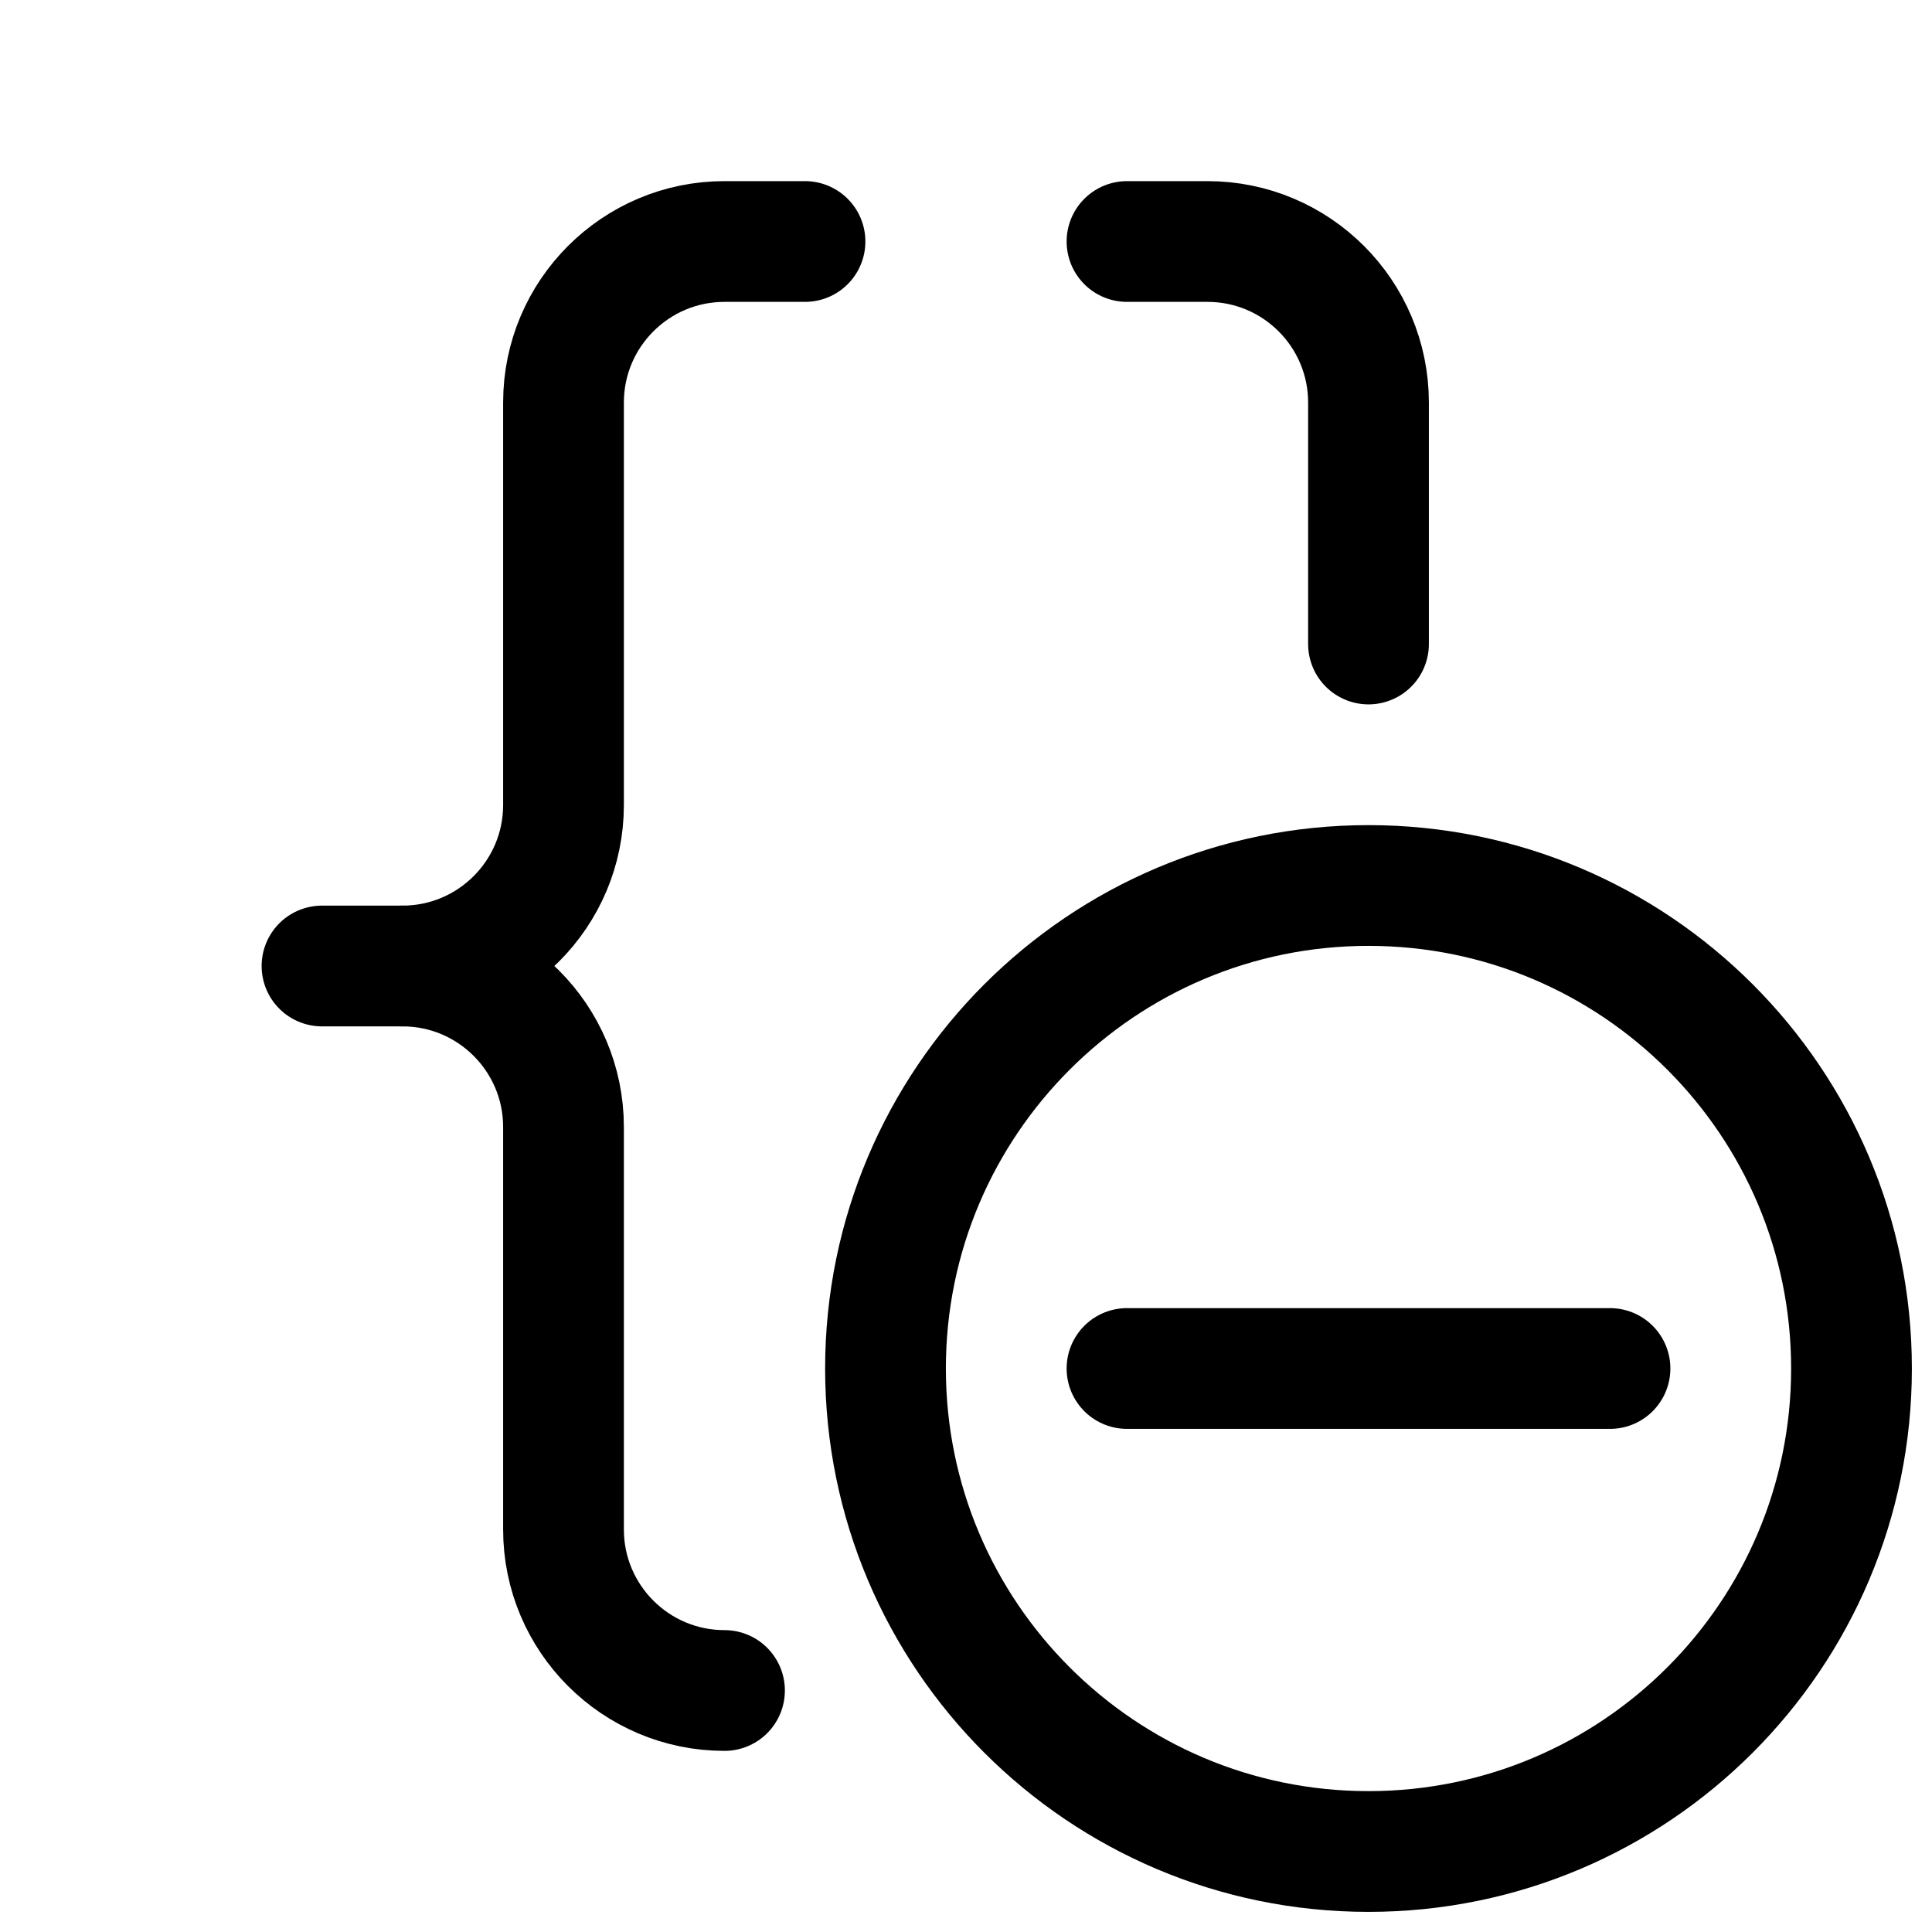
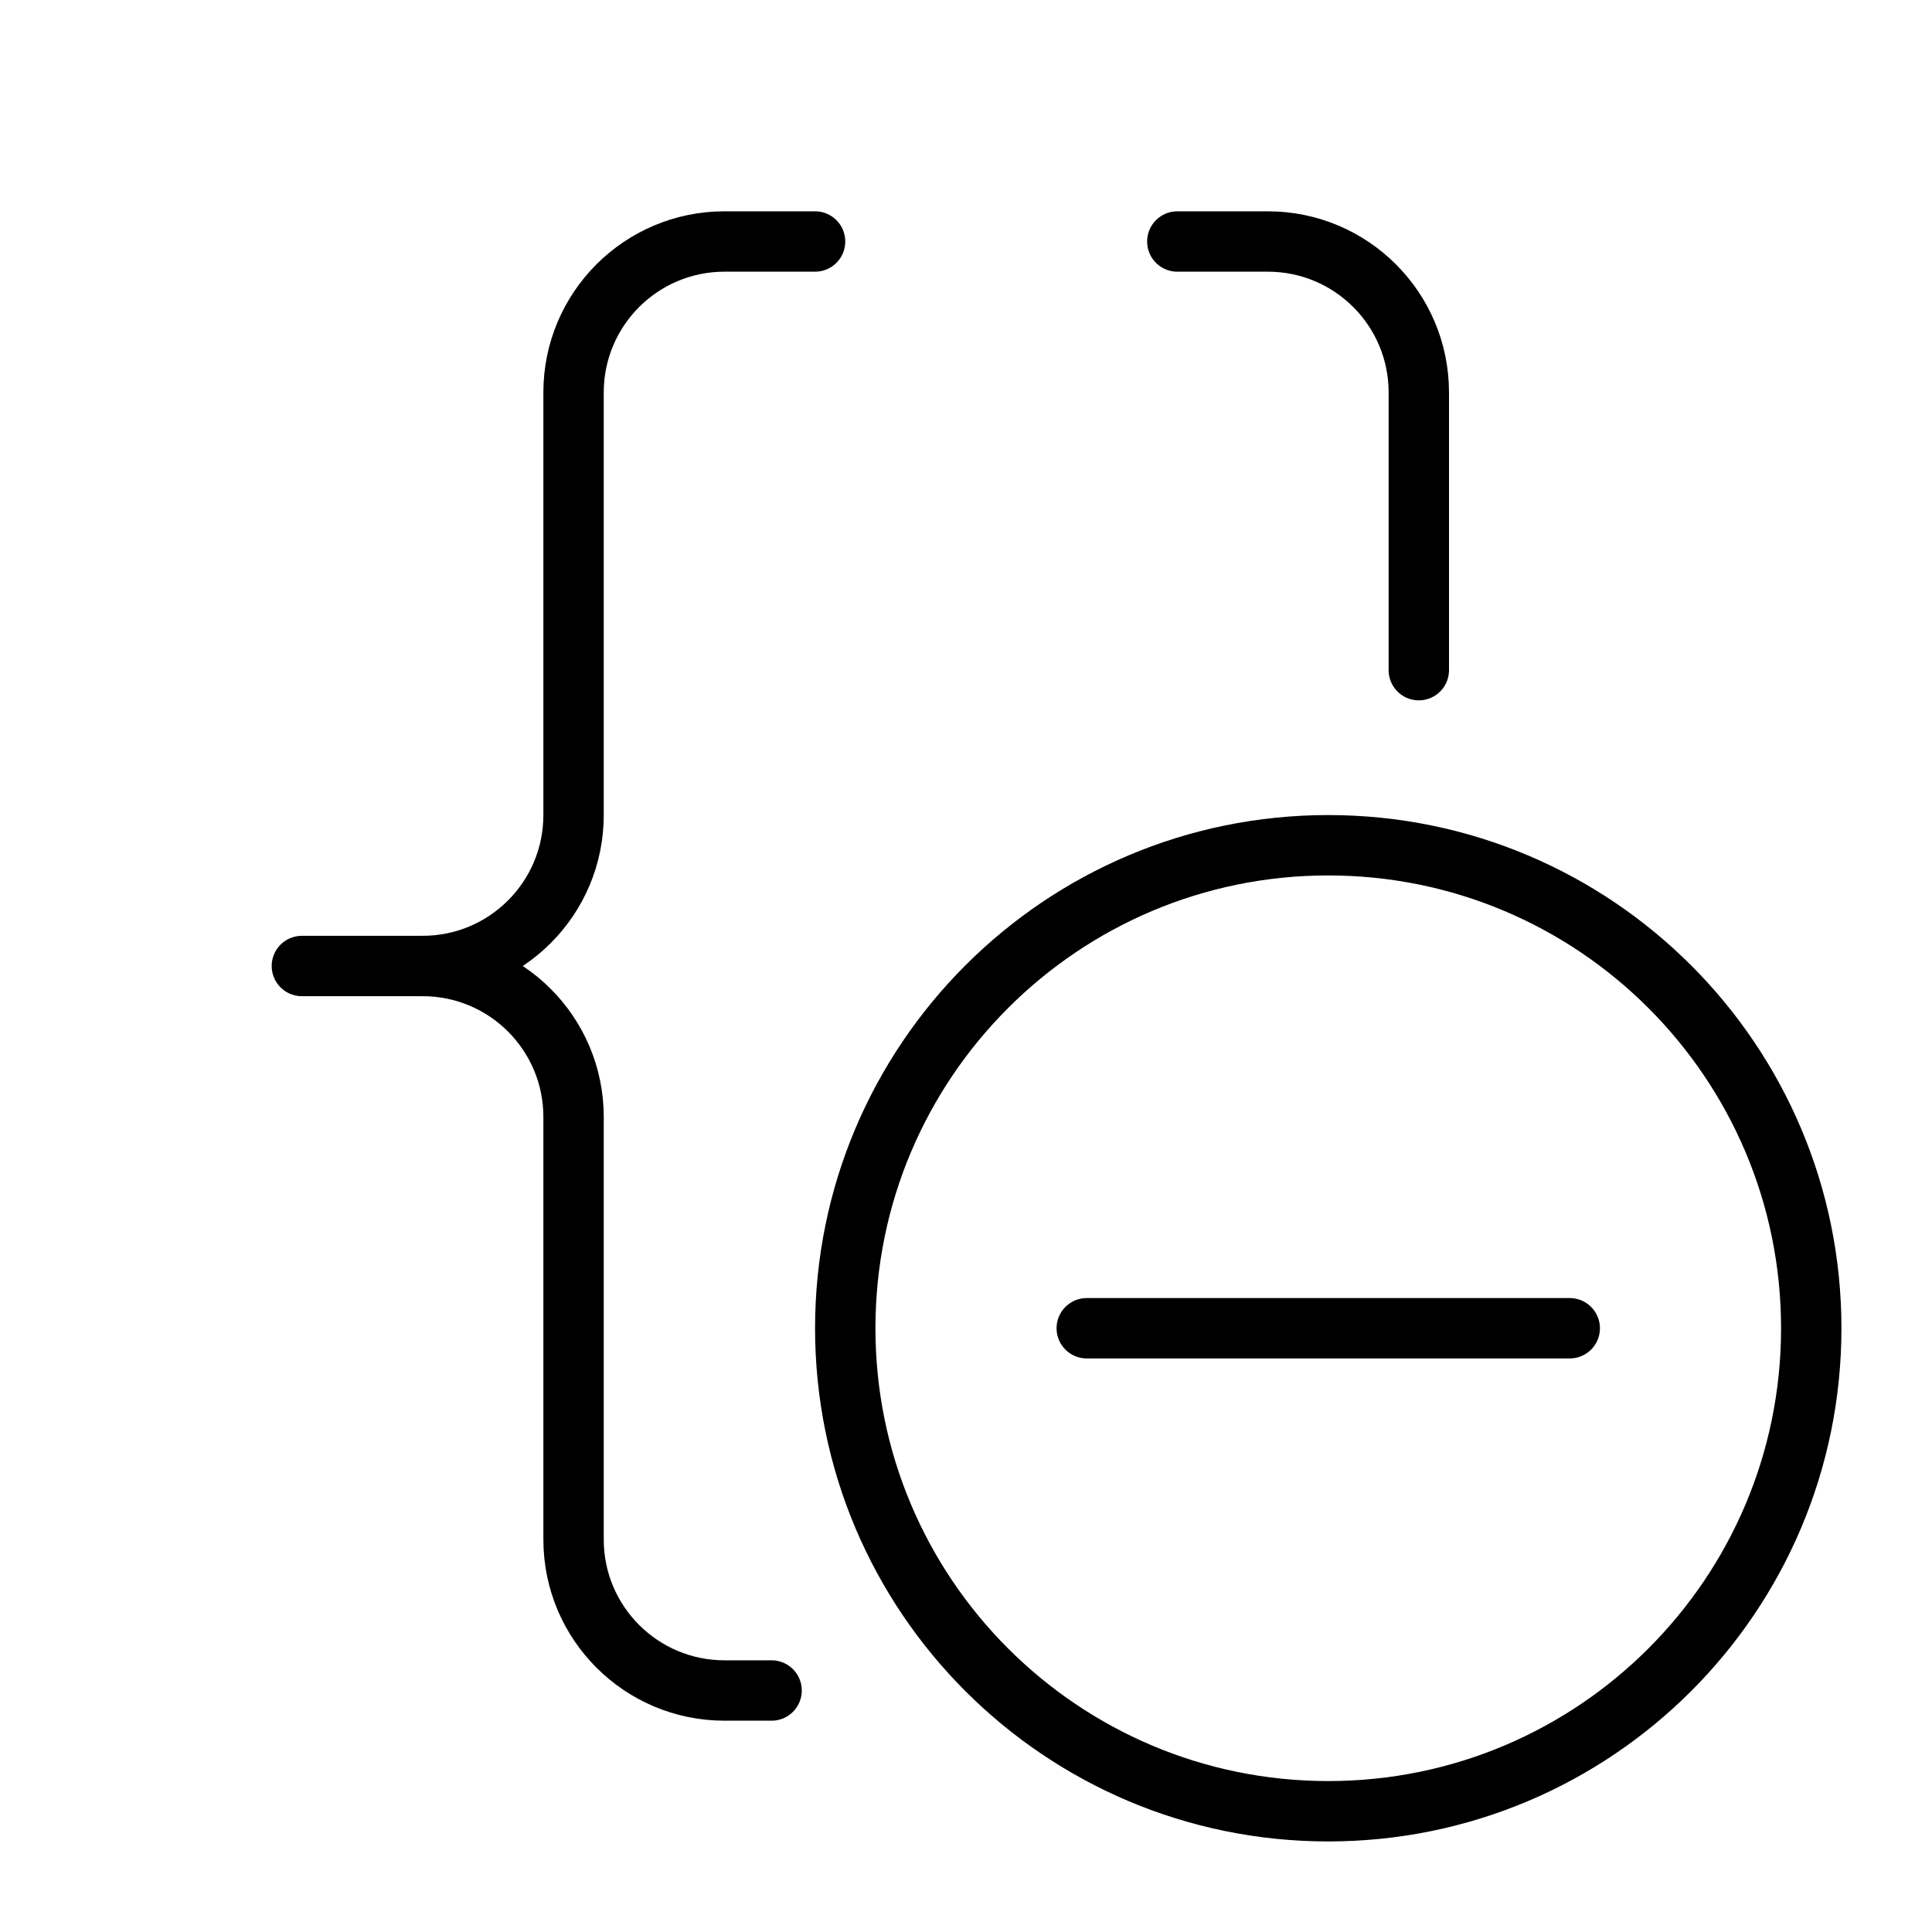
- <svg xmlns="http://www.w3.org/2000/svg" width="24px" height="24px" viewBox="0 0 24 24" version="1.1">
-   <defs />
-   <g id="Page-1" stroke="none" stroke-width="1" fill="none" fill-rule="evenodd" stroke-linecap="round" stroke-linejoin="round">
-     <g id="code-remove" stroke="#000000" stroke-width="1.5">
-       <path d="M4,12 L5,12 C6.104,12 7,11.104 7,10 L7,5 C7,3.896 7.896,3 9,3 L10,3" id="Stroke-1" />
-       <path d="M5,12 C6.104,12 7,12.896 7,14 L7,19 C7,20.104 7.896,21 9,21" id="Stroke-3" />
-       <path d="M17,8 L17,5 C17,3.896 16.104,3 15,3 L14,3" id="Stroke-5" />
-       <path d="M17,23 C20.313,23 23,20.313 23,17 C23,13.687 20.313,11 17,11 C13.687,11 11,13.687 11,17 C11,20.313 13.687,23 17,23 Z" id="Stroke-7" />
-       <path d="M14,17 L20,17" id="Line" />
-     </g>
-   </g>
+ <svg xmlns="http://www.w3.org/2000/svg" width="64" height="64" viewBox="0 0 64 64">
+   <path d="M10,32h4a5,5,0,0,0,5-5V13a5,5,0,0,1,5-5h3" fill="none" stroke="#000" stroke-linecap="round" stroke-linejoin="round" stroke-width="2" />
+   <path d="M14,32a5,5,0,0,1,5,5V51a5,5,0,0,0,5,5h1.56" fill="none" stroke="#000" stroke-linecap="round" stroke-linejoin="round" stroke-width="2" />
+   <path d="M47,22.2V13a5,5,0,0,0-5-5H39" fill="none" stroke="#000" stroke-linecap="round" stroke-linejoin="round" stroke-width="2" />
+   <circle cx="44" cy="44" r="16" fill="none" stroke="#000" stroke-linecap="round" stroke-linejoin="round" stroke-width="2" />
+   <line x1="36" y1="44" x2="52" y2="44" fill="none" stroke="#000" stroke-linecap="round" stroke-linejoin="round" stroke-width="2" />
</svg>
